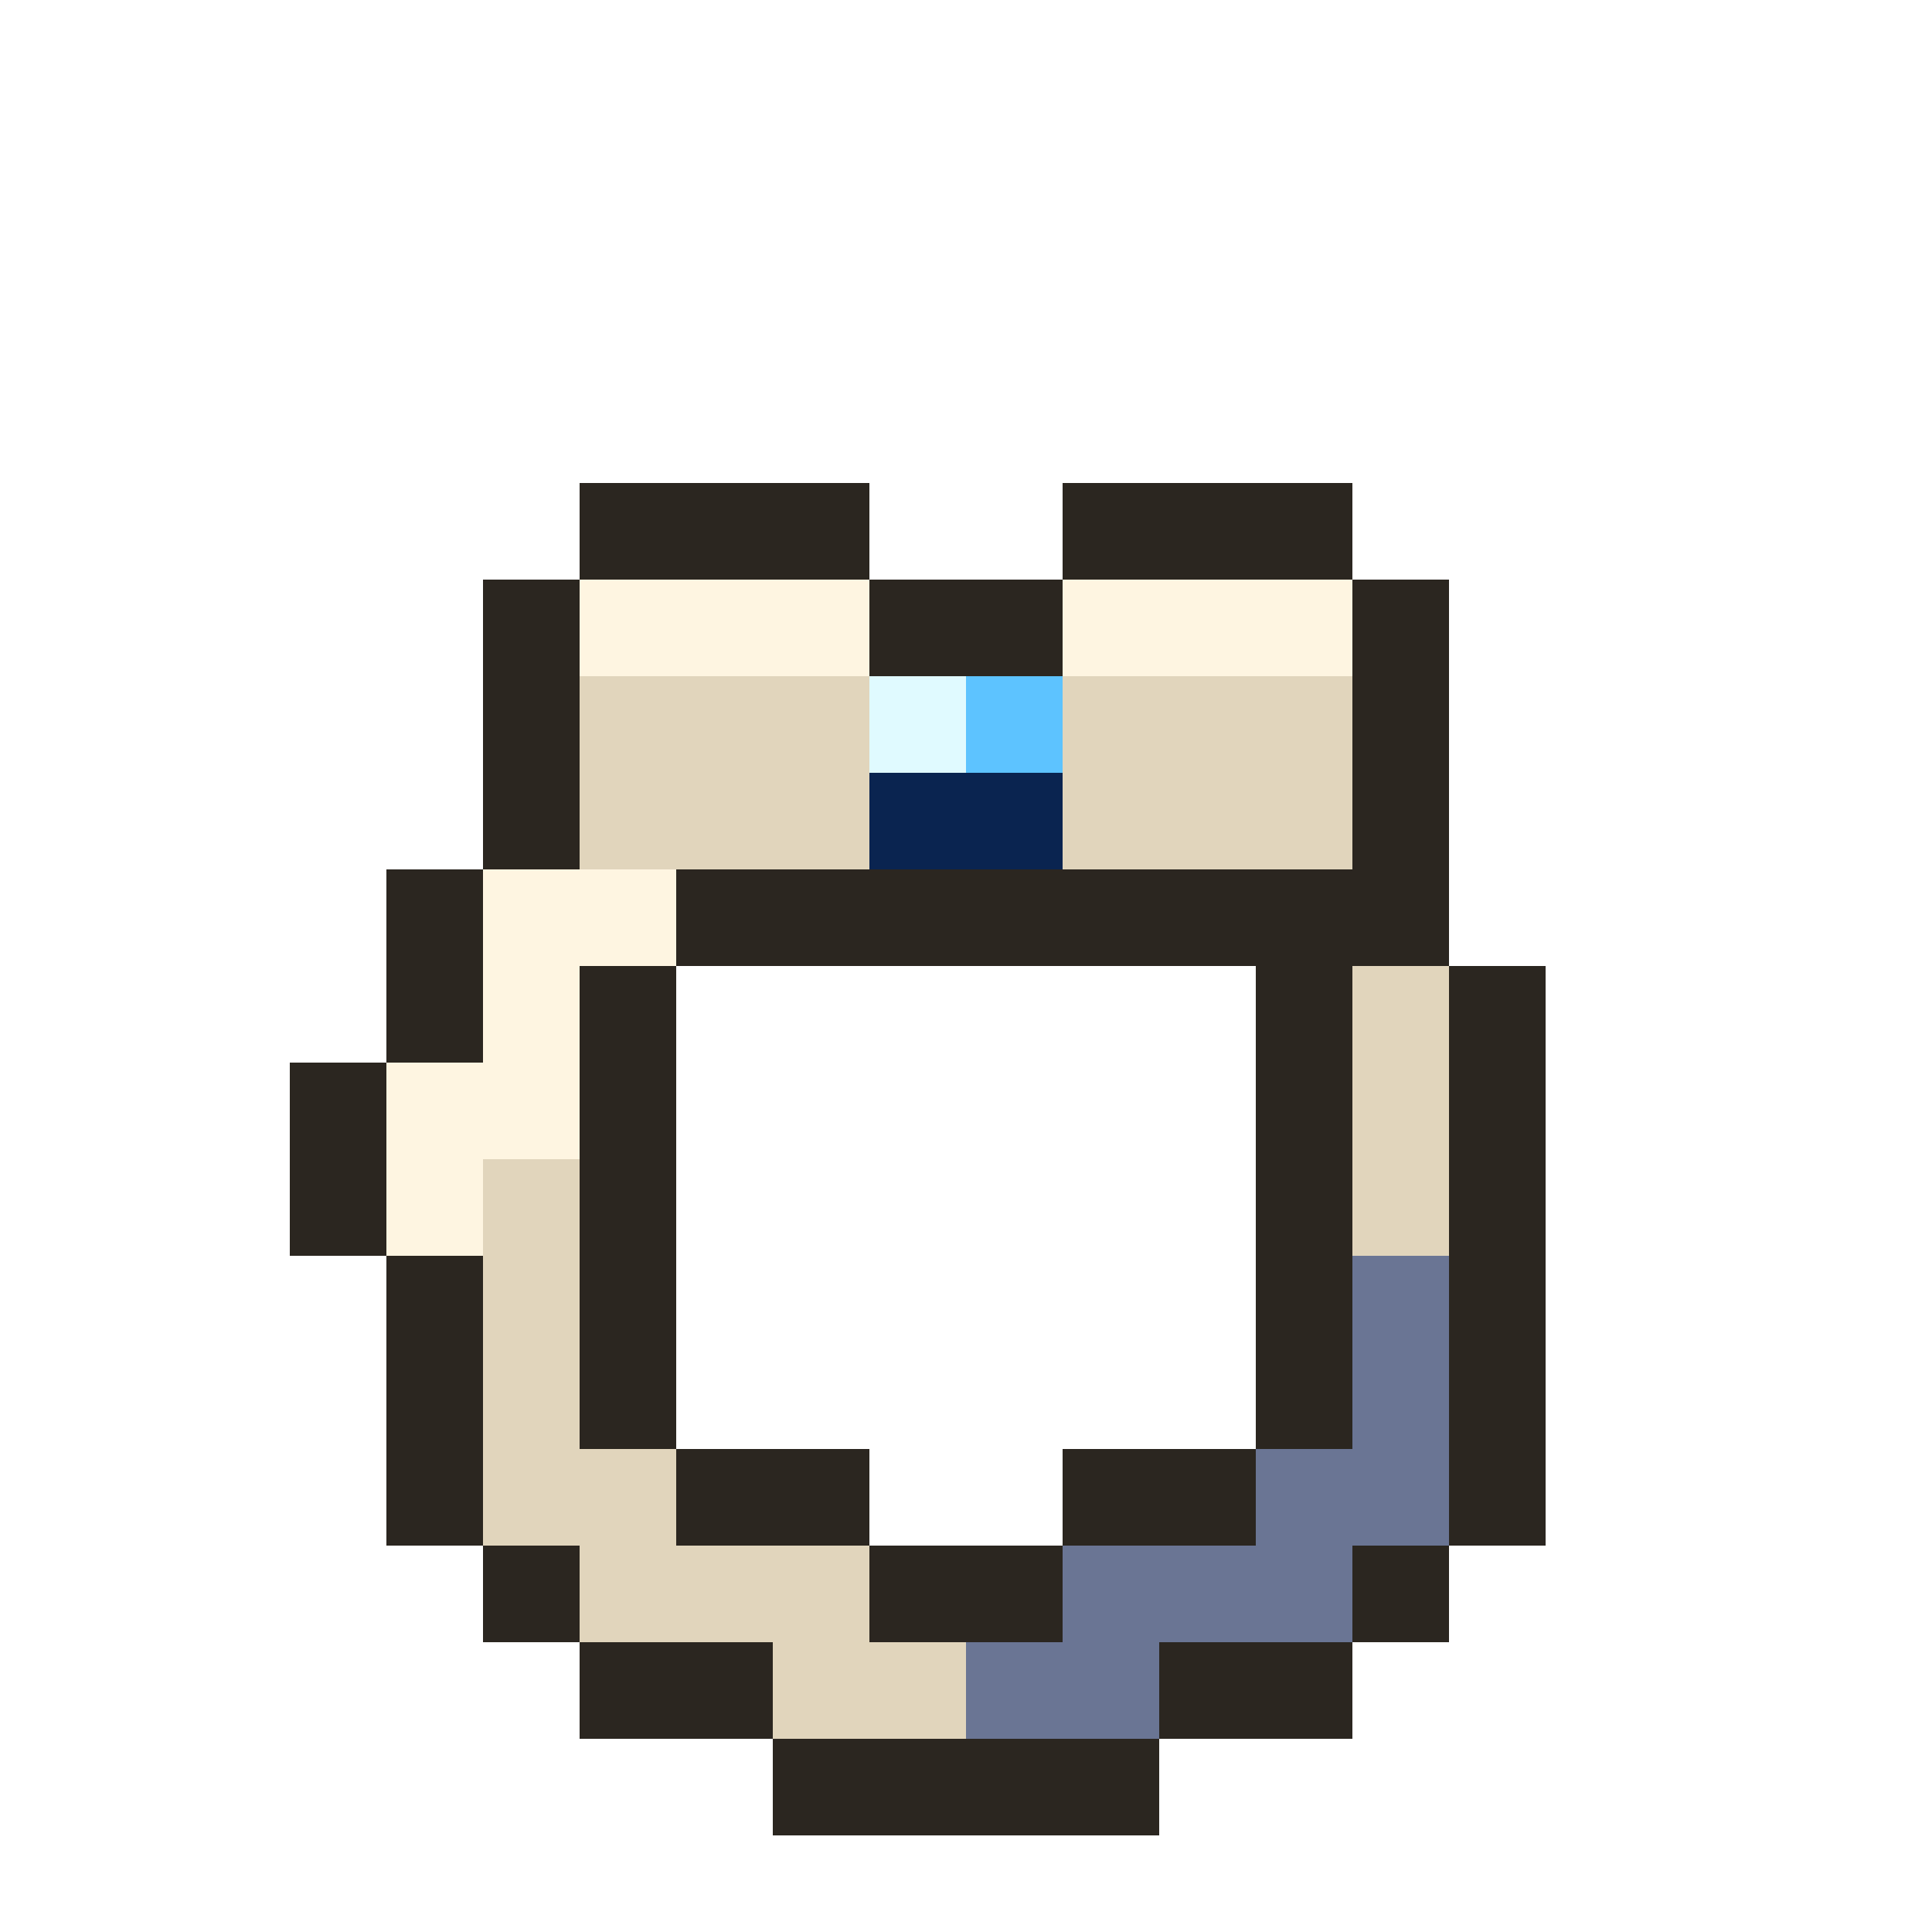
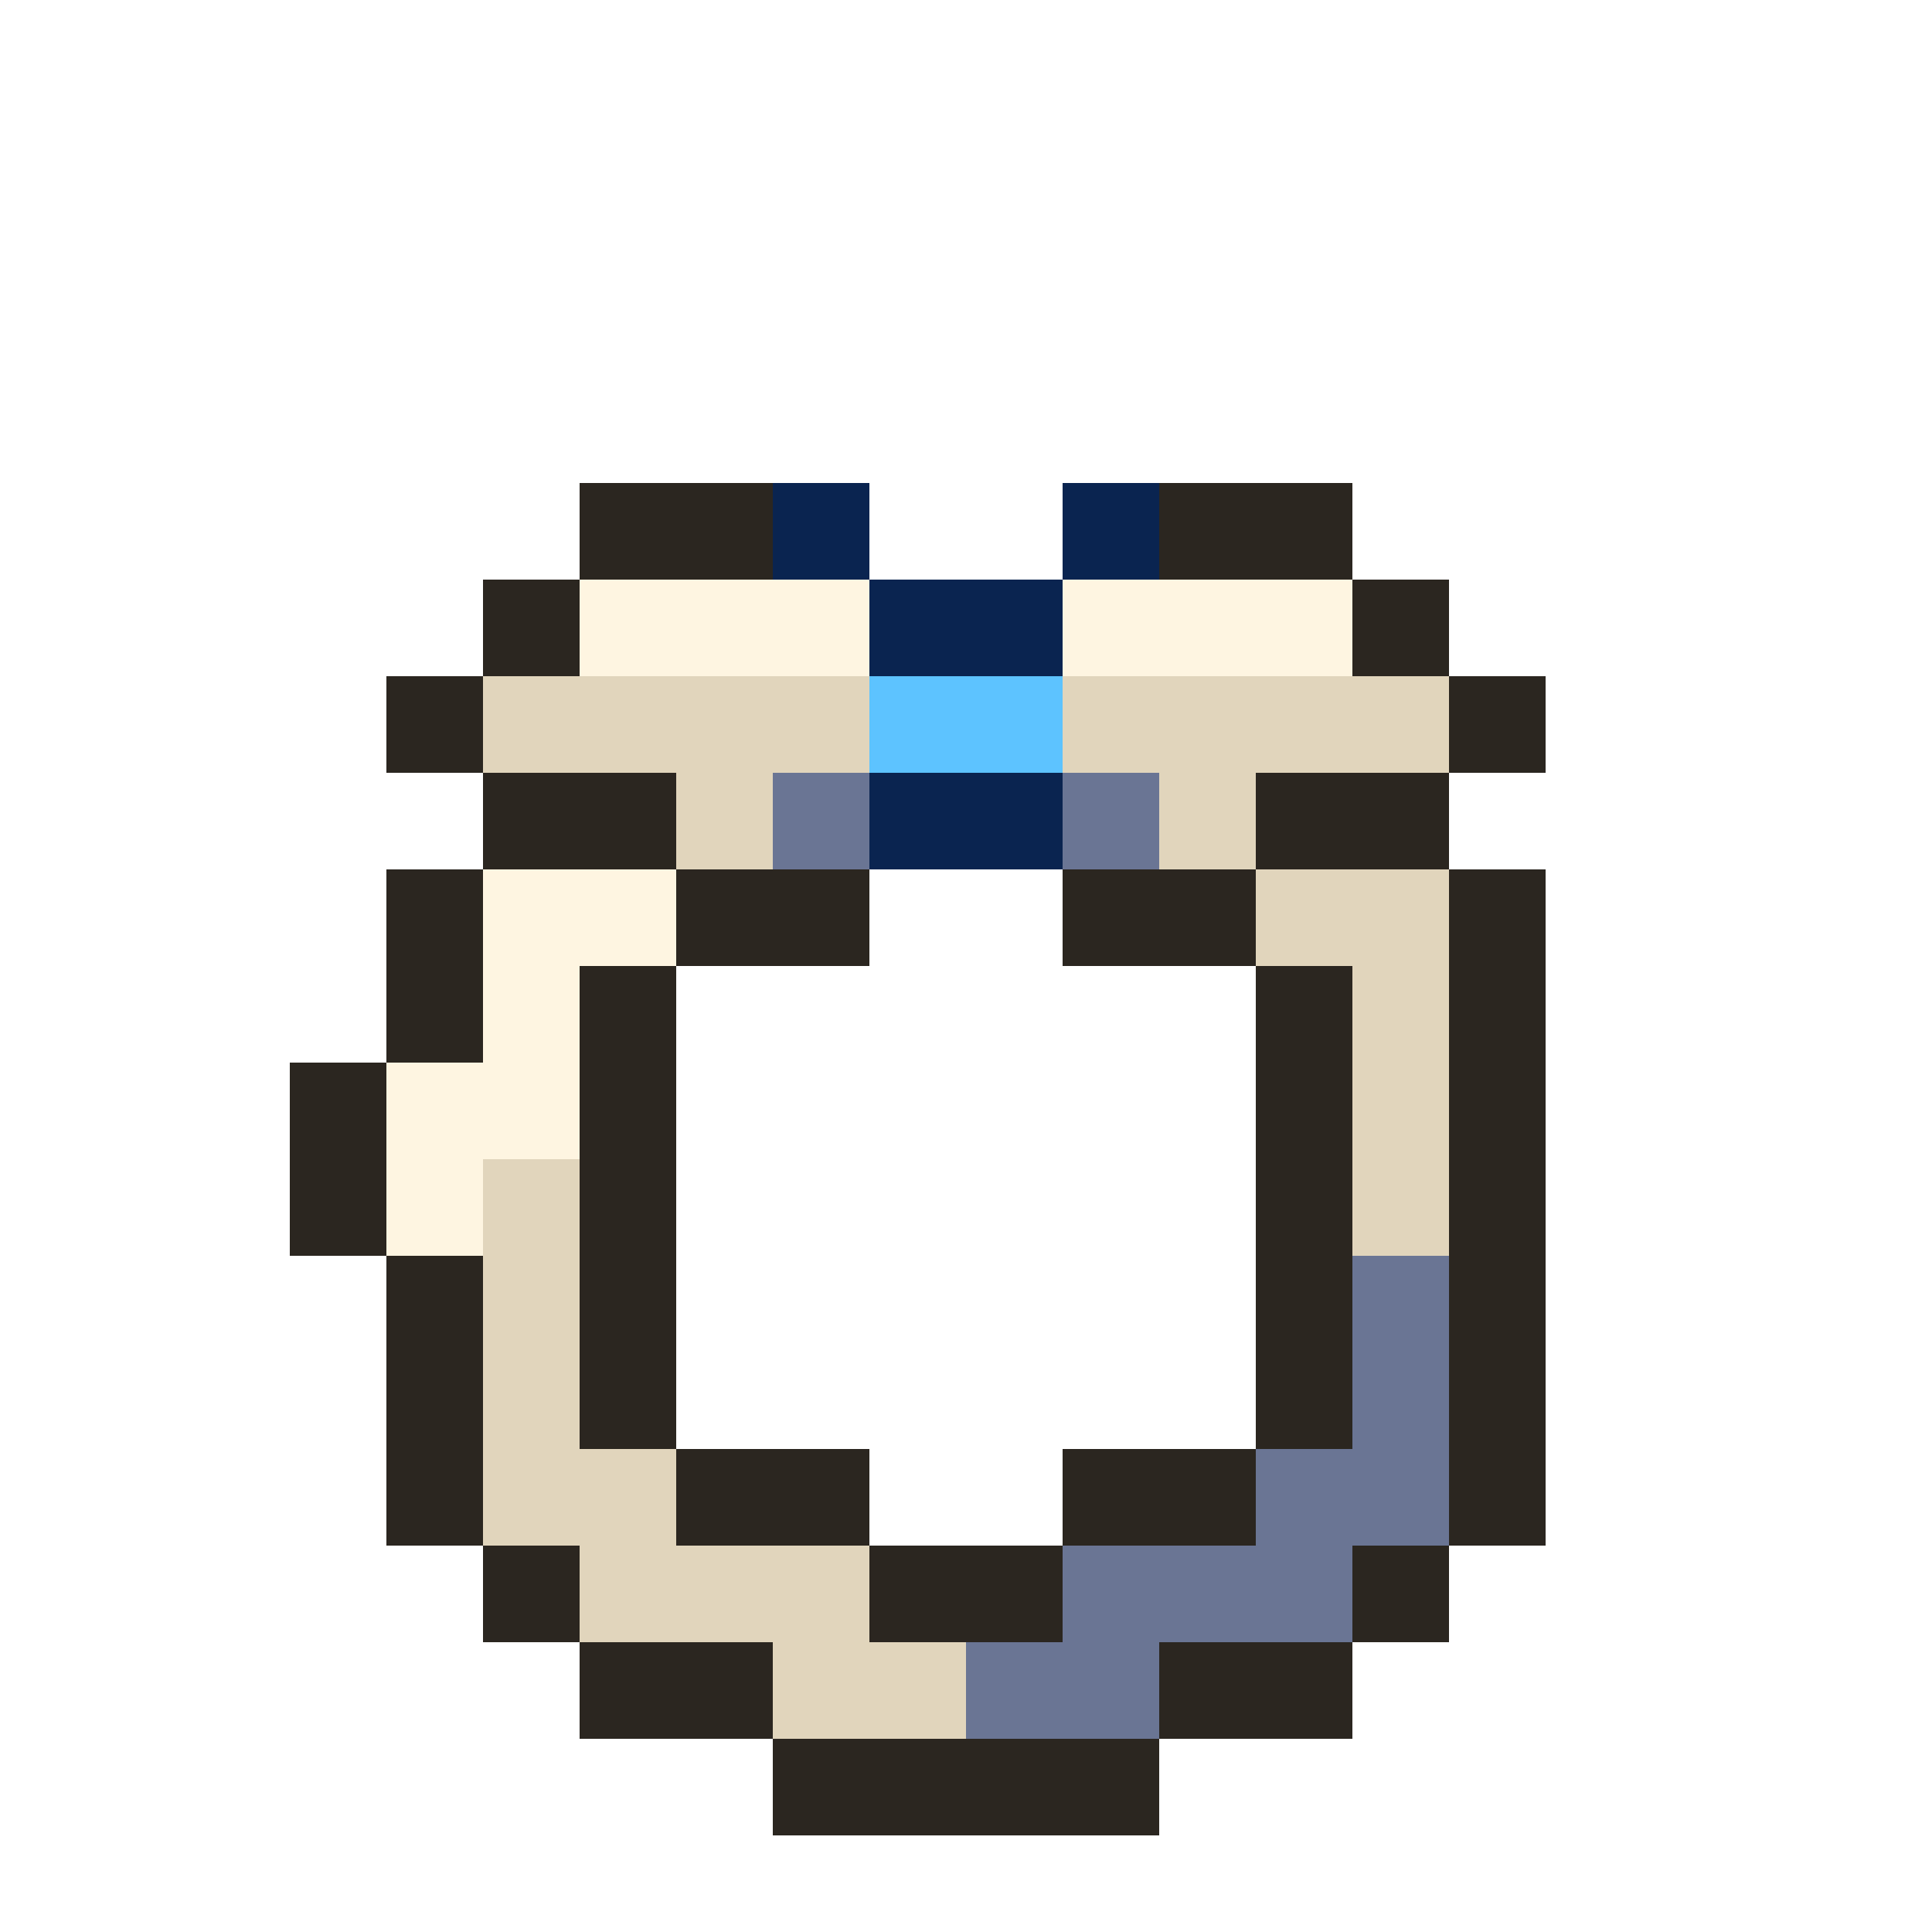
<svg xmlns="http://www.w3.org/2000/svg" viewBox="0 0 20 20" shape-rendering="crispEdges">
-   <path fill="#2b2620" d="M6 5h3v1h-3zM11 5h3v1h-3zM5 6h1v1h-1zM9 6h2v1h-2zM14 6h1v1h-1zM5 7h1v1h-1zM14 7h1v1h-1zM5 8h1v1h-1zM14 8h1v1h-1zM4 9h1v1h-1zM7 9h8v1h-8zM4 10h1v1h-1zM6 10h1v1h-1zM13 10h1v1h-1zM15 10h1v1h-1zM3 11h1v1h-1zM6 11h1v1h-1zM13 11h1v1h-1zM15 11h1v1h-1zM3 12h1v1h-1zM6 12h1v1h-1zM13 12h1v1h-1zM15 12h1v1h-1zM4 13h1v1h-1zM6 13h1v1h-1zM13 13h1v1h-1zM15 13h1v1h-1zM4 14h1v1h-1zM6 14h1v1h-1zM13 14h1v1h-1zM15 14h1v1h-1zM4 15h1v1h-1zM7 15h2v1h-2zM11 15h2v1h-2zM15 15h1v1h-1zM5 16h1v1h-1zM9 16h2v1h-2zM14 16h1v1h-1zM6 17h2v1h-2zM12 17h2v1h-2zM8 18h4v1h-4z" />
+   <path fill="#2b2620" d="M6 5h2v1h-2zM12 5h2v1h-2zM5 6h1v1h-1zM14 6h1v1h-1zM4 7h1v1h-1zM15 7h1v1h-1zM5 8h2v1h-2zM13 8h2v1h-2zM4 9h1v1h-1zM7 9h2v1h-2zM11 9h2v1h-2zM15 9h1v1h-1zM4 10h1v1h-1zM6 10h1v1h-1zM13 10h1v1h-1zM15 10h1v1h-1zM3 11h1v1h-1zM6 11h1v1h-1zM13 11h1v1h-1zM15 11h1v1h-1zM3 12h1v1h-1zM6 12h1v1h-1zM13 12h1v1h-1zM15 12h1v1h-1zM4 13h1v1h-1zM6 13h1v1h-1zM13 13h1v1h-1zM15 13h1v1h-1zM4 14h1v1h-1zM6 14h1v1h-1zM13 14h1v1h-1zM15 14h1v1h-1zM4 15h1v1h-1zM7 15h2v1h-2zM11 15h2v1h-2zM15 15h1v1h-1zM5 16h1v1h-1zM9 16h2v1h-2zM14 16h1v1h-1zM6 17h2v1h-2zM12 17h2v1h-2zM8 18h4v1h-4z" />
+   <path fill="#0a2450" d="M8 5h1v1h-1zM11 5h1v1h-1zM9 6h2v1h-2zM9 8h2v1h-2z" />
  <path fill="#fef5e1" d="M6 6h3v1h-3zM11 6h3v1h-3zM5 9h2v1h-2zM5 10h1v1h-1zM4 11h2v1h-2zM4 12h1v1h-1z" />
-   <path fill="#e1d5bc" d="M6 7h3v1h-3zM11 7h3v1h-3zM6 8h3v1h-3zM11 8h3v1h-3zM14 10h1v1h-1zM14 11h1v1h-1zM5 12h1v1h-1zM14 12h1v1h-1zM5 13h1v1h-1zM5 14h1v1h-1zM5 15h2v1h-2zM6 16h3v1h-3zM8 17h2v1h-2z" />
-   <path fill="#e0faff" d="M9 7h1v1h-1z" />
-   <path fill="#5dc3ff" d="M10 7h1v1h-1z" />
-   <path fill="#0a2450" d="M9 8h2v1h-2z" />
-   <path fill="#6a7594" d="M14 13h1v1h-1zM14 14h1v1h-1zM13 15h2v1h-2zM11 16h3v1h-3zM10 17h2v1h-2z" />
+   <path fill="#e1d5bc" d="M5 7h4v1h-4zM11 7h4v1h-4zM7 8h1v1h-1zM12 8h1v1h-1zM13 9h2v1h-2zM14 10h1v1h-1zM14 11h1v1h-1zM5 12h1v1h-1zM14 12h1v1h-1zM5 13h1v1h-1zM5 14h1v1h-1zM5 15h2v1h-2zM6 16h3v1h-3zM8 17h2v1h-2z" />
+   <path fill="#5dc3ff" d="M9 7h2v1h-2z" />
+   <path fill="#6a7594" d="M8 8h1v1h-1zM11 8h1v1h-1zM14 13h1v1h-1zM14 14h1v1h-1zM13 15h2v1h-2zM11 16h3v1h-3zM10 17h2v1h-2z" />
</svg>
